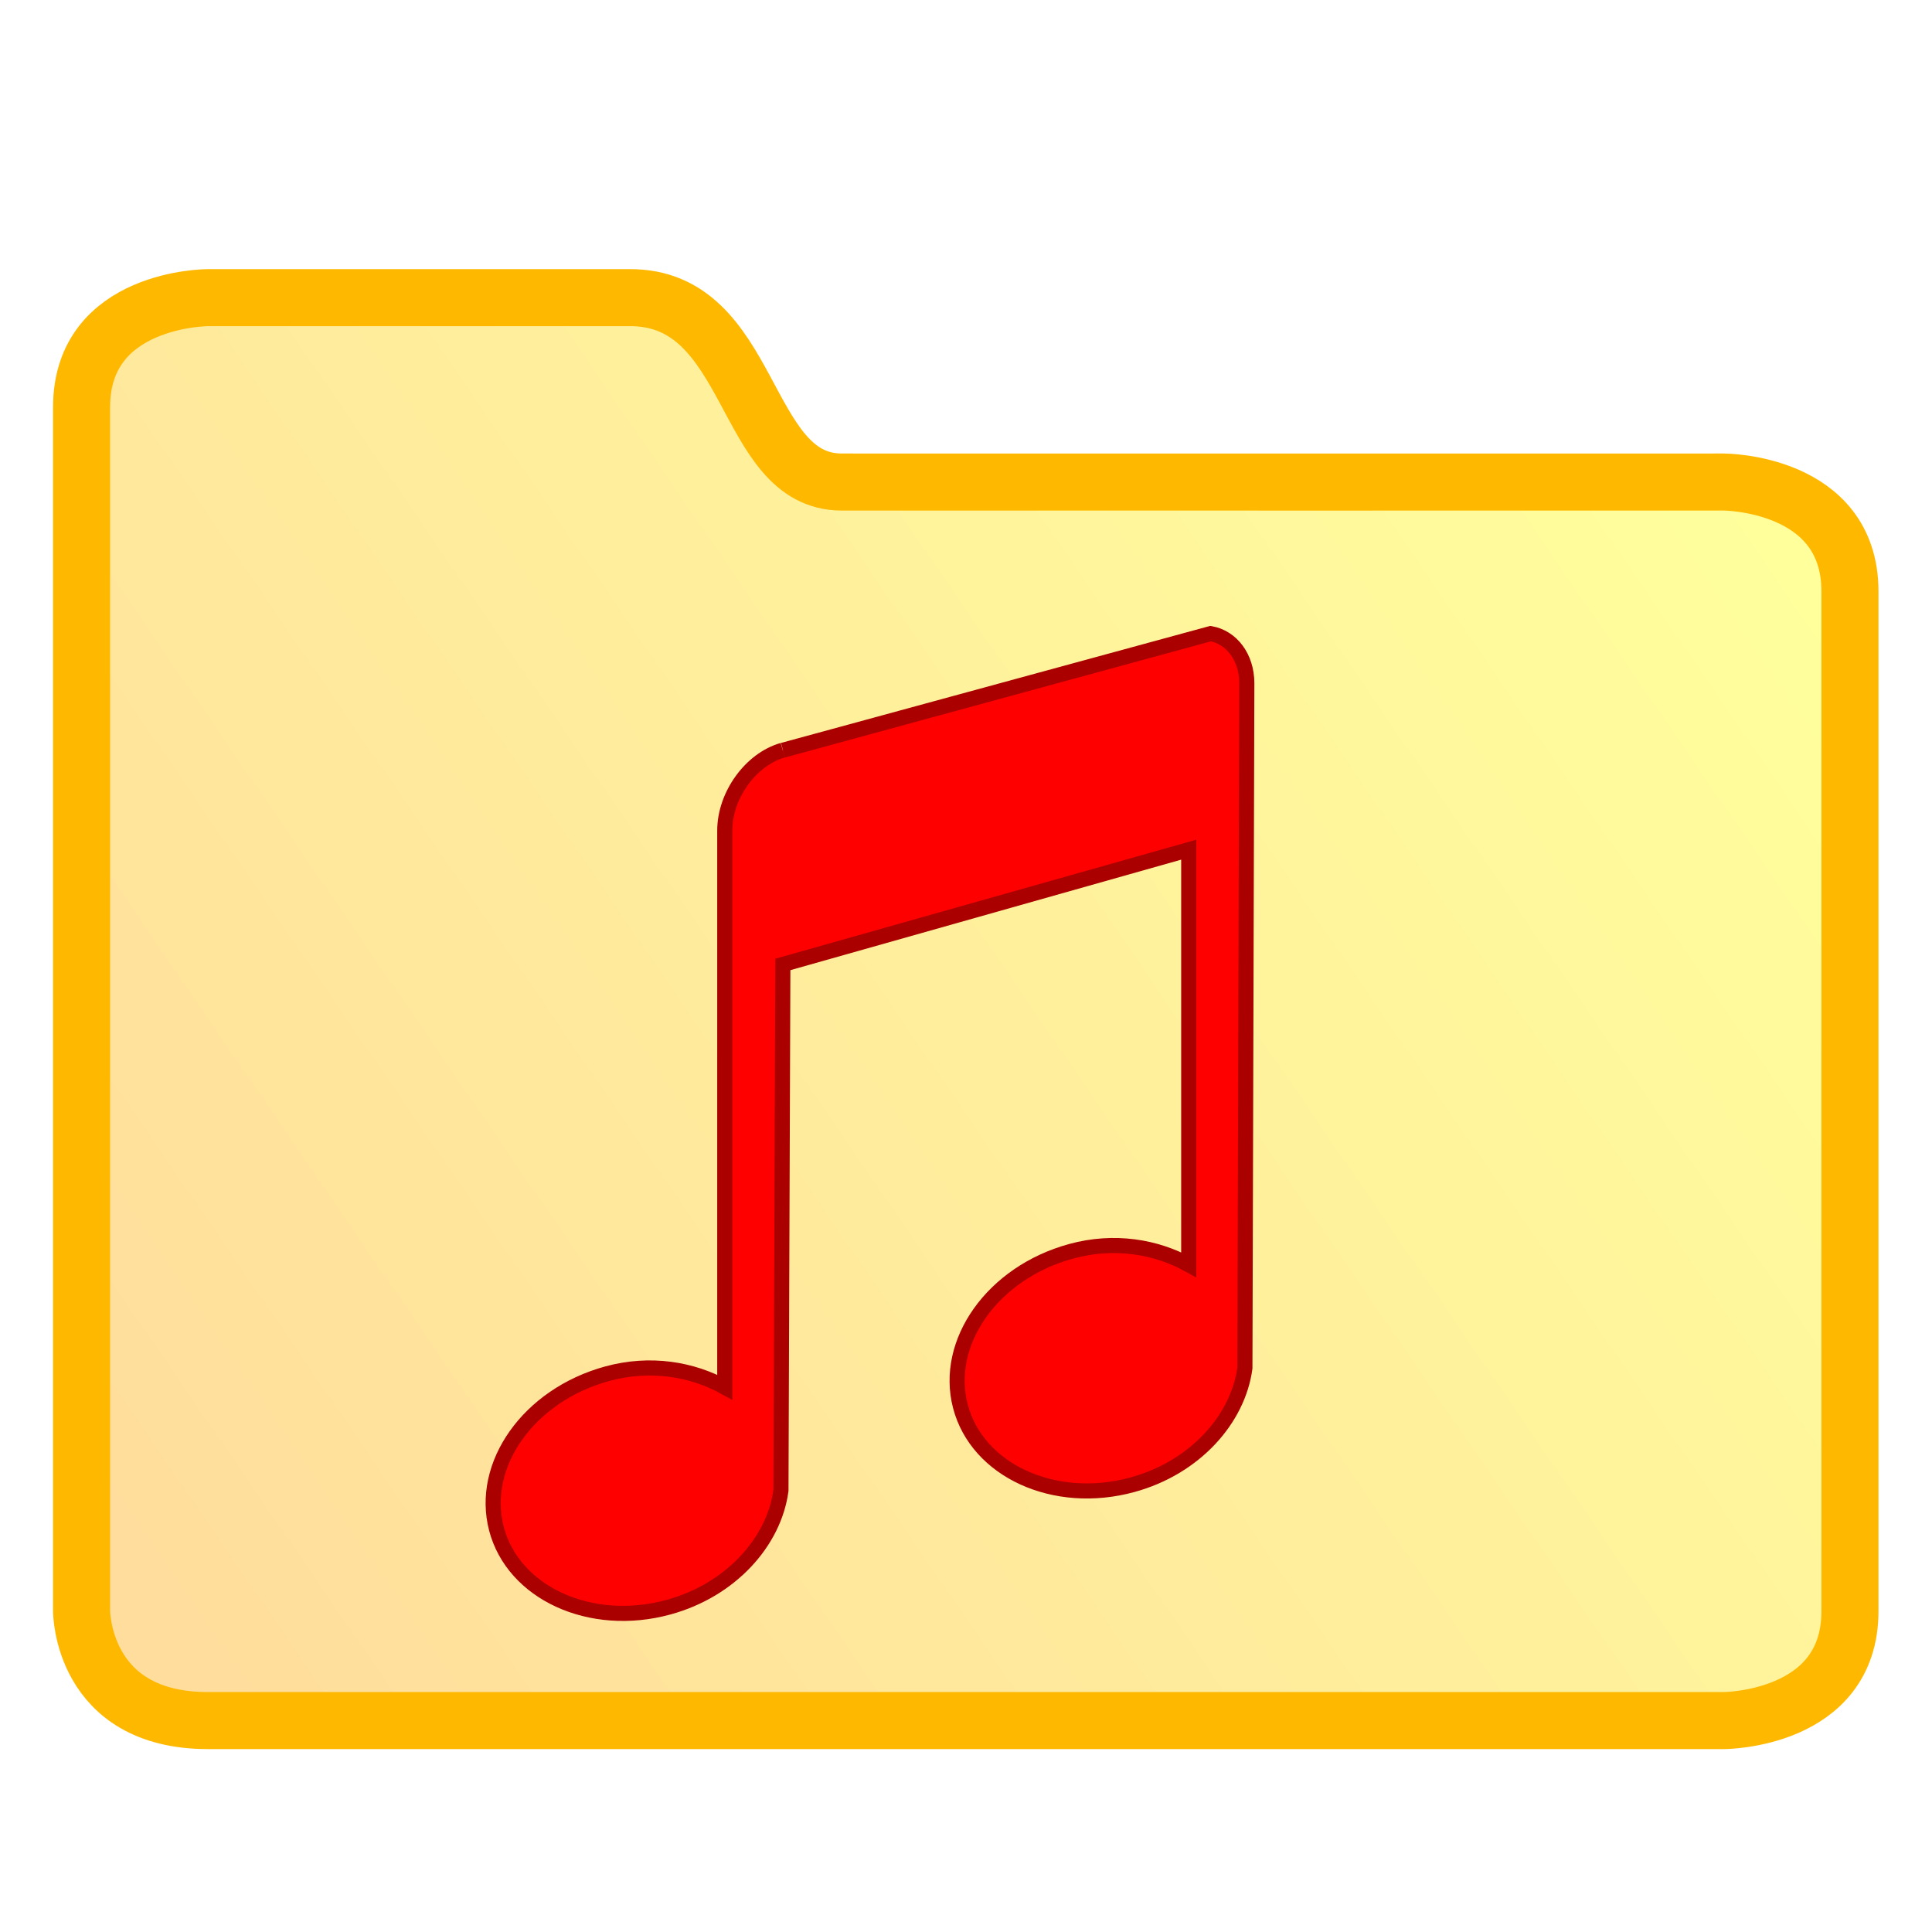
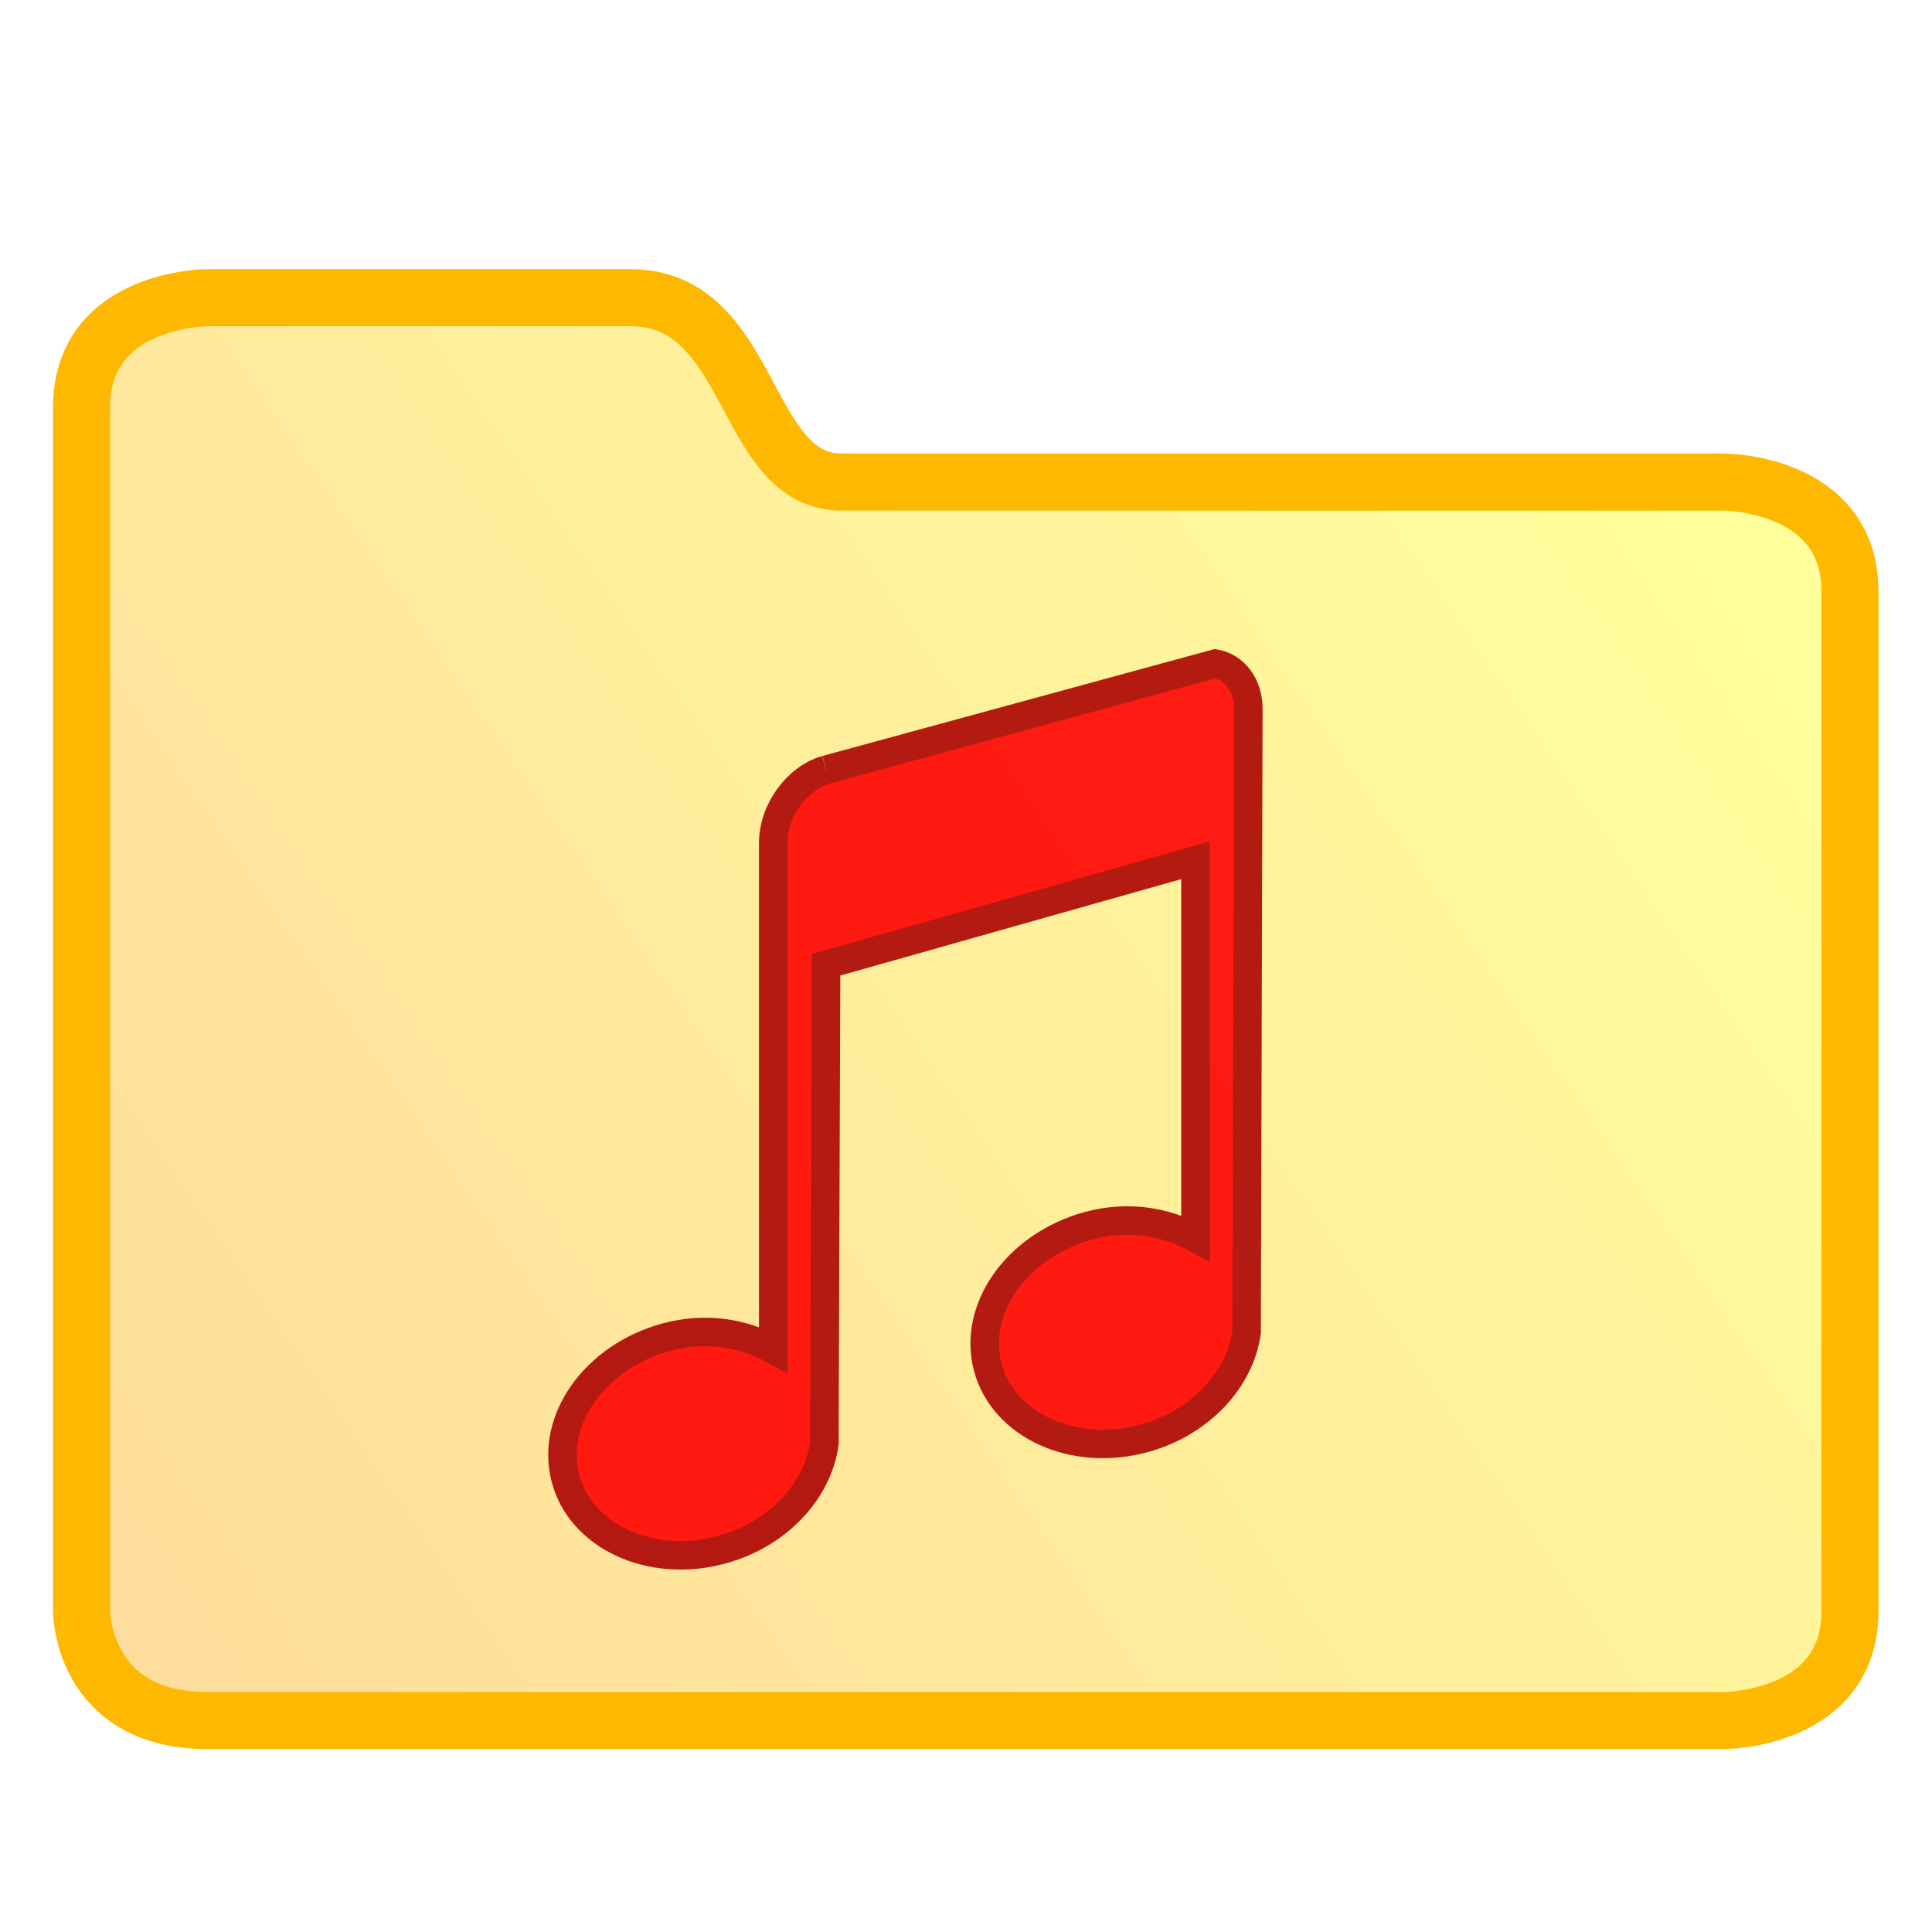
<svg xmlns="http://www.w3.org/2000/svg" xmlns:xlink="http://www.w3.org/1999/xlink" width="128" height="128" viewBox="0 0 33.867 33.867" version="1.1" id="svg2634">
  <defs id="defs2628">
    <linearGradient gradientTransform="matrix(0.7235958,0,0,0.7235958,180.201,134.6044)" xlink:href="#linearGradient1040" id="linearGradient1042" x1="-130.531" y1="41.772" x2="-91.765" y2="15.149" gradientUnits="userSpaceOnUse" />
    <linearGradient id="linearGradient1040">
      <stop style="stop-color:#ffdd9c;stop-opacity:1" offset="0" id="stop1036" />
      <stop style="stop-color:#ffff9c;stop-opacity:1" offset="1" id="stop1038" />
    </linearGradient>
    <linearGradient gradientTransform="matrix(0.2645833,0,0,0.2645833,83.1508,137.5565)" xlink:href="#linearGradient6044" id="linearGradient6056" x1="82" y1="30" x2="-68.742" y2="262.239" gradientUnits="userSpaceOnUse" />
    <linearGradient id="linearGradient6044">
      <stop style="stop-color:#ffffff;stop-opacity:1" offset="0" id="stop6040" />
      <stop style="stop-color:#c9e4ff;stop-opacity:1" offset="1" id="stop6042" />
    </linearGradient>
    <linearGradient xlink:href="#linearGradient6044" id="linearGradient68" gradientUnits="userSpaceOnUse" gradientTransform="matrix(0.2750733,0,0,0.2750733,109.6321,133.8365)" x1="82" y1="30" x2="-68.742" y2="262.239" />
    <linearGradient gradientTransform="translate(-1.844004,40.782)" y2="36.383" x2="147.781" y1="53.733" x1="147.87" gradientUnits="userSpaceOnUse" id="linearGradient3135" xlink:href="#linearGradient2931" />
    <linearGradient id="linearGradient2931">
      <stop id="stop2927" offset="0" style="stop-color:#ffce00;stop-opacity:1" />
      <stop id="stop2929" offset="1" style="stop-color:#ffff00;stop-opacity:0.927" />
    </linearGradient>
  </defs>
  <g id="layer1" transform="translate(-82.55,-136.1333)">
    <g id="g849">
      <path d="m 83.98,143.27 v 21.105 c 0,0 0,1.919 2.214,1.919 h 26.571 c 0,0 2.214,0 2.214,-1.919 v -17.873 c 0,-1.919 -2.214,-1.919 -2.214,-1.919 0,0 -13.716,0.002 -15.464,0 -1.747,-0.002 -1.529,-3.244 -3.715,-3.232 -0.019,1.3e-4 -7.392,0 -7.392,0 0,0 -2.214,0 -2.214,1.919 z" id="path5057-4-3" style="color:#000000;font-style:normal;font-variant:normal;font-weight:normal;font-stretch:normal;font-size:medium;line-height:normal;font-family:Sans;-inkscape-font-specification:Sans;text-indent:0;text-align:start;text-decoration:none;text-decoration-line:none;letter-spacing:normal;word-spacing:normal;text-transform:none;writing-mode:lr-tb;direction:ltr;baseline-shift:baseline;text-anchor:start;display:inline;overflow:visible;visibility:visible;opacity:1;vector-effect:none;fill:url(#linearGradient1042);fill-opacity:1;stroke:#ffb800;stroke-width:1;stroke-linecap:butt;stroke-linejoin:miter;stroke-miterlimit:4;stroke-dasharray:none;stroke-dashoffset:0;stroke-opacity:1;marker:none;enable-background:accumulate" />
      <g id="layer1-3" transform="matrix(0.8592608,0,0,0.8592608,91.91658,148.5042)" style="stroke:#550000;stroke-opacity:1">
-         <path id="path1740" d="M 5.068,0.908 C 4.412,1.094 3.885,1.831 3.885,2.547 V 13.902 c -0.664,-0.367 -1.518,-0.516 -2.403,-0.273 -1.597,0.438 -2.597,1.853 -2.255,3.161 0.342,1.307 1.915,2.038 3.512,1.6 1.274,-0.349 2.152,-1.338 2.292,-2.38 L 5.07,5.278 13.35,2.937 v 8.467 c -0.664,-0.367 -1.518,-0.516 -2.403,-0.273 -1.597,0.438 -2.597,1.853 -2.255,3.161 0.342,1.307 1.915,2.038 3.512,1.6 1.274,-0.349 2.152,-1.338 2.292,-2.38 l 0.039,-13.969 c 0,-0.537 -0.314,-0.939 -0.739,-1.014 L 5.072,0.908" style="fill:#ff0000;fill-opacity:1;stroke:#aa0000;stroke-width:0.308;stroke-opacity:1;stroke-miterlimit:4;stroke-dasharray:none" />
+         <path id="path1740" d="M 5.951,1.307 C 5.354,1.475 4.874,2.146 4.874,2.798 V 13.133 C 4.269,12.799 3.492,12.663 2.687,12.884 1.234,13.282 0.324,14.57 0.635,15.76 0.947,16.95 2.378,17.615 3.831,17.216 4.99,16.898 5.789,15.999 5.917,15.05 l 0.035,-9.766 7.536,-2.131 v 7.706 c -0.605,-0.334 -1.381,-0.469 -2.187,-0.248 -1.453,0.399 -2.364,1.687 -2.052,2.877 0.312,1.19 1.743,1.855 3.196,1.456 1.159,-0.318 1.958,-1.218 2.086,-2.166 l 0.035,-12.714 c 0,-0.489 -0.286,-0.855 -0.673,-0.923 L 5.954,1.306" style="fill:#ff0000;fill-opacity:1;stroke:#aa0000;stroke-width:0.582;stroke-miterlimit:4;stroke-dasharray:none;stroke-opacity:1;opacity:0.887" />
      </g>
    </g>
  </g>
</svg>
